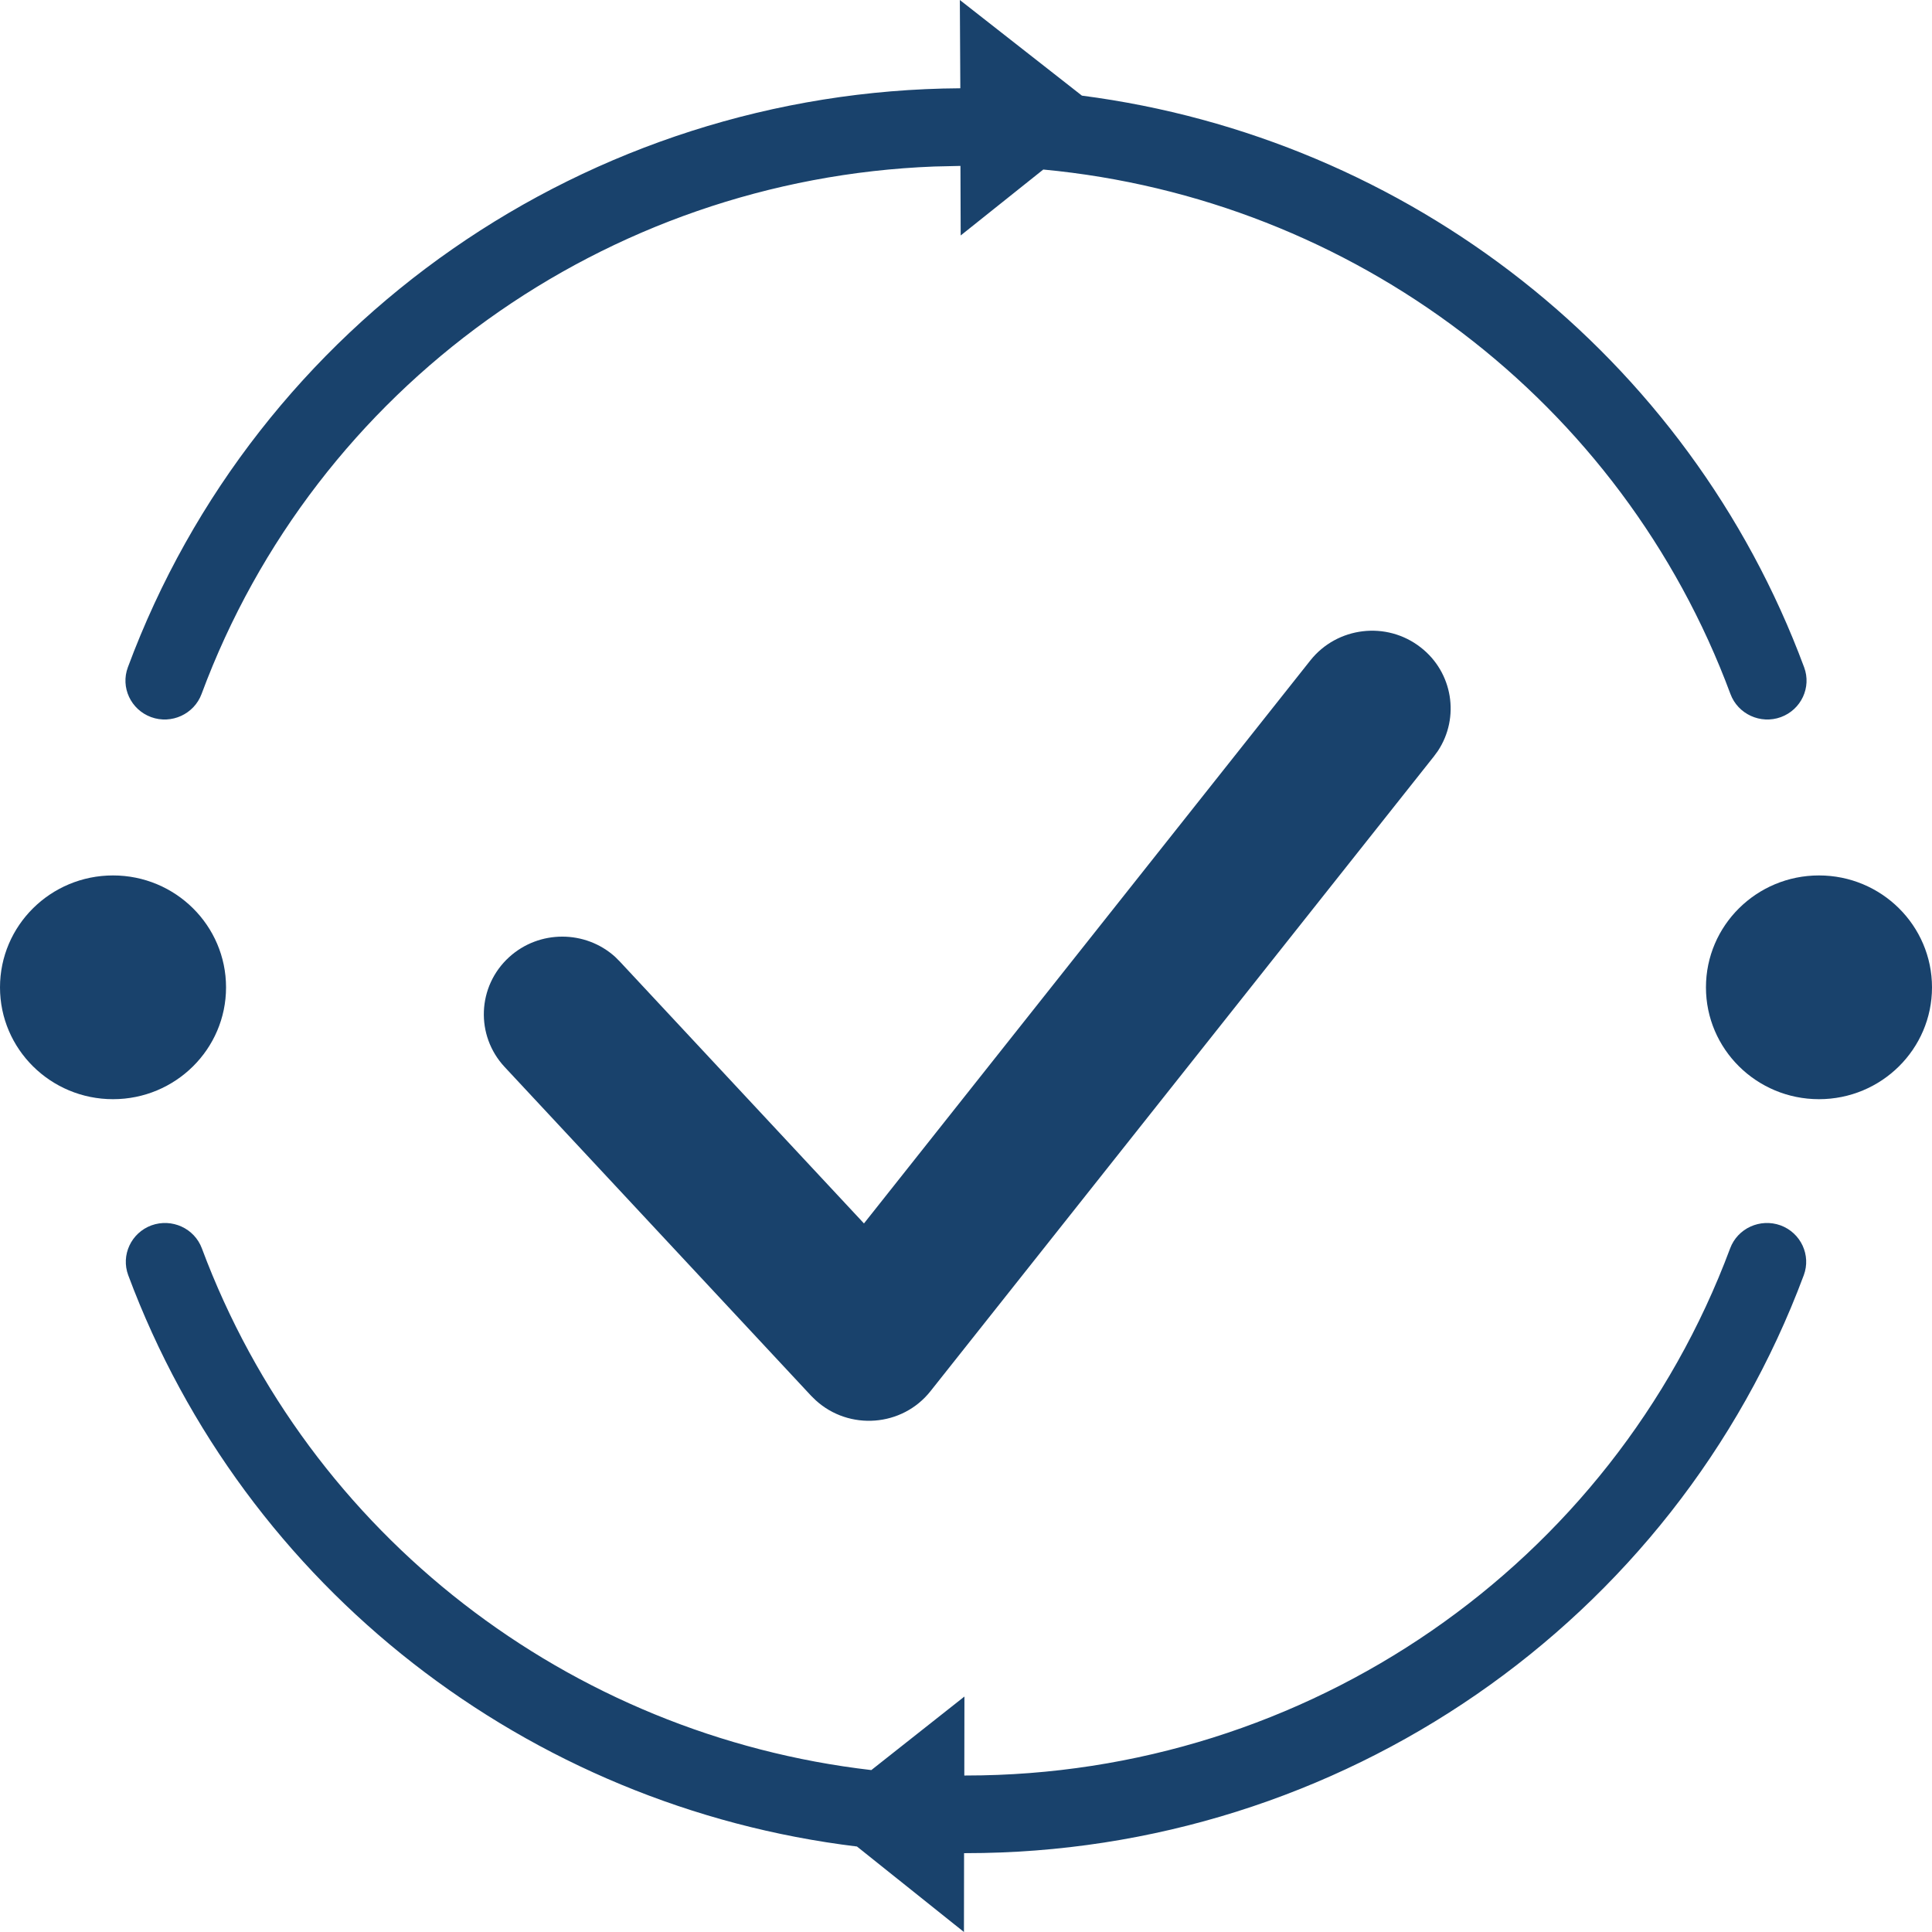
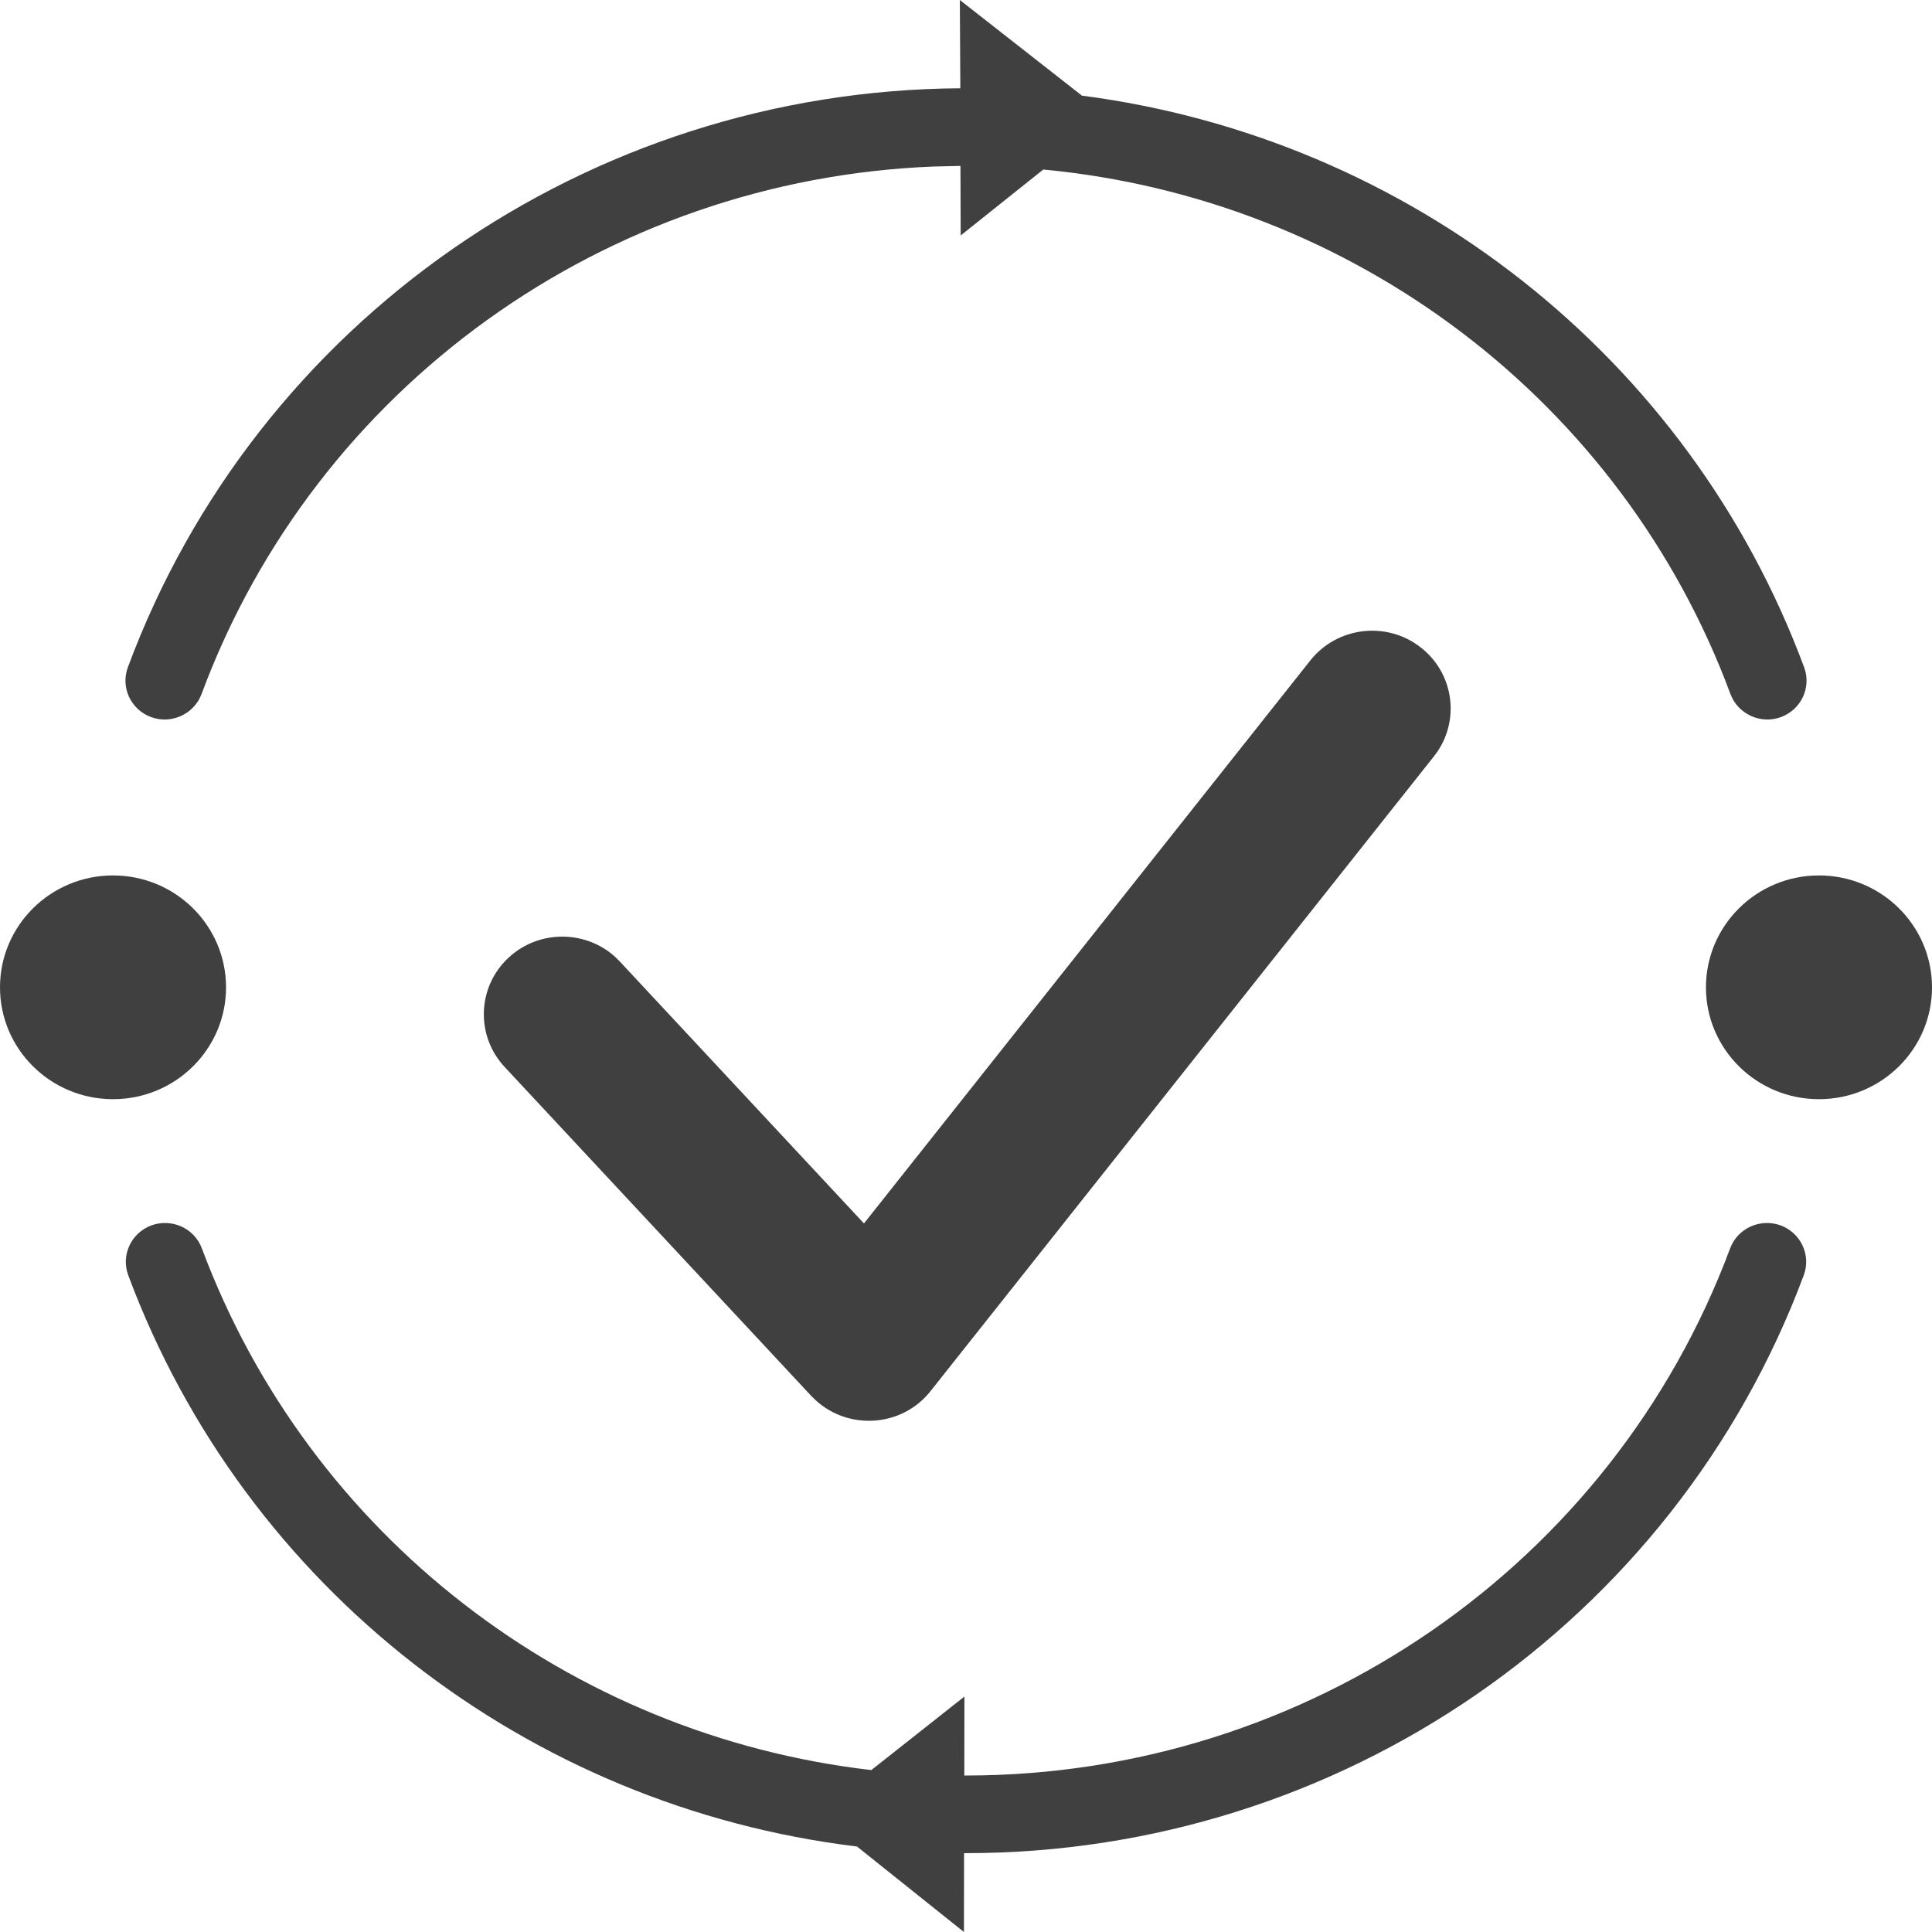
<svg xmlns="http://www.w3.org/2000/svg" viewBox="0 0 16 16">
  <g>
-     <path fill="#19426C" fill-rule="evenodd" d="M14.746,10.148 C14.914,10.21 15,10.395 14.938,10.561 C13.865,13.437 11.097,15.347 8,15.347 L7.984,15.347 L7.983,16 L7.097,15.292 C4.375,14.962 2.029,13.154 1.062,10.561 C1,10.395 1.086,10.21 1.254,10.148 C1.423,10.087 1.61,10.172 1.672,10.339 C2.559,12.716 4.716,14.37 7.216,14.659 L7.987,14.05 L7.986,14.704 C7.991,14.704 7.995,14.704 8,14.704 C10.824,14.704 13.35,12.962 14.328,10.339 C14.39,10.172 14.577,10.087 14.746,10.148 Z M11.765,5.361 C12.032,5.568 12.091,5.942 11.908,6.219 L11.875,6.264 L7.706,11.521 C7.471,11.818 7.031,11.848 6.756,11.597 L6.718,11.56 L4.179,8.836 C3.936,8.575 3.952,8.168 4.216,7.927 C4.466,7.699 4.848,7.702 5.094,7.924 L5.134,7.964 L7.155,10.132 L10.852,5.469 C11.074,5.19 11.483,5.141 11.765,5.361 Z M0.936,7.25 C1.453,7.25 1.872,7.665 1.872,8.177 C1.872,8.688 1.453,9.103 0.936,9.103 C0.419,9.103 -9.1038288e-15,8.688 -9.1038288e-15,8.177 C-9.1038288e-15,7.665 0.419,7.25 0.936,7.25 Z M15.064,7.25 C15.581,7.25 16,7.665 16,8.177 C16,8.688 15.581,9.103 15.064,9.103 C14.547,9.103 14.128,8.688 14.128,8.177 C14.128,7.665 14.547,7.25 15.064,7.25 Z M7.949,-9.99200722e-16 L8.96,0.792 C11.661,1.142 13.983,2.946 14.941,5.526 C15.003,5.692 14.917,5.877 14.748,5.939 C14.58,6 14.393,5.914 14.331,5.748 C13.43,3.32 11.203,1.645 8.64,1.404 L7.956,1.95 L7.954,1.374 L7.736,1.379 C5.016,1.484 2.614,3.202 1.669,5.748 C1.607,5.914 1.42,6 1.252,5.939 C1.083,5.877 0.997,5.692 1.059,5.526 C2.123,2.66 4.872,0.75 7.953,0.731 L7.949,-9.99200722e-16 Z" />
+     <path fill="#404040" fill-rule="evenodd" d="M14.746,10.148 C14.914,10.21 15,10.395 14.938,10.561 C13.865,13.437 11.097,15.347 8,15.347 L7.984,15.347 L7.983,16 L7.097,15.292 C4.375,14.962 2.029,13.154 1.062,10.561 C1,10.395 1.086,10.21 1.254,10.148 C1.423,10.087 1.61,10.172 1.672,10.339 C2.559,12.716 4.716,14.37 7.216,14.659 L7.987,14.05 L7.986,14.704 C7.991,14.704 7.995,14.704 8,14.704 C10.824,14.704 13.35,12.962 14.328,10.339 C14.39,10.172 14.577,10.087 14.746,10.148 Z M11.765,5.361 C12.032,5.568 12.091,5.942 11.908,6.219 L11.875,6.264 L7.706,11.521 C7.471,11.818 7.031,11.848 6.756,11.597 L6.718,11.56 L4.179,8.836 C3.936,8.575 3.952,8.168 4.216,7.927 C4.466,7.699 4.848,7.702 5.094,7.924 L5.134,7.964 L7.155,10.132 L10.852,5.469 C11.074,5.19 11.483,5.141 11.765,5.361 Z M0.936,7.25 C1.453,7.25 1.872,7.665 1.872,8.177 C1.872,8.688 1.453,9.103 0.936,9.103 C0.419,9.103 -9.1038288e-15,8.688 -9.1038288e-15,8.177 C-9.1038288e-15,7.665 0.419,7.25 0.936,7.25 Z M15.064,7.25 C15.581,7.25 16,7.665 16,8.177 C16,8.688 15.581,9.103 15.064,9.103 C14.547,9.103 14.128,8.688 14.128,8.177 C14.128,7.665 14.547,7.25 15.064,7.25 Z M7.949,-9.99200722e-16 L8.96,0.792 C11.661,1.142 13.983,2.946 14.941,5.526 C15.003,5.692 14.917,5.877 14.748,5.939 C14.58,6 14.393,5.914 14.331,5.748 C13.43,3.32 11.203,1.645 8.64,1.404 L7.956,1.95 L7.954,1.374 L7.736,1.379 C5.016,1.484 2.614,3.202 1.669,5.748 C1.607,5.914 1.42,6 1.252,5.939 C1.083,5.877 0.997,5.692 1.059,5.526 C2.123,2.66 4.872,0.75 7.953,0.731 L7.949,-9.99200722e-16 Z" />
  </g>
</svg>
